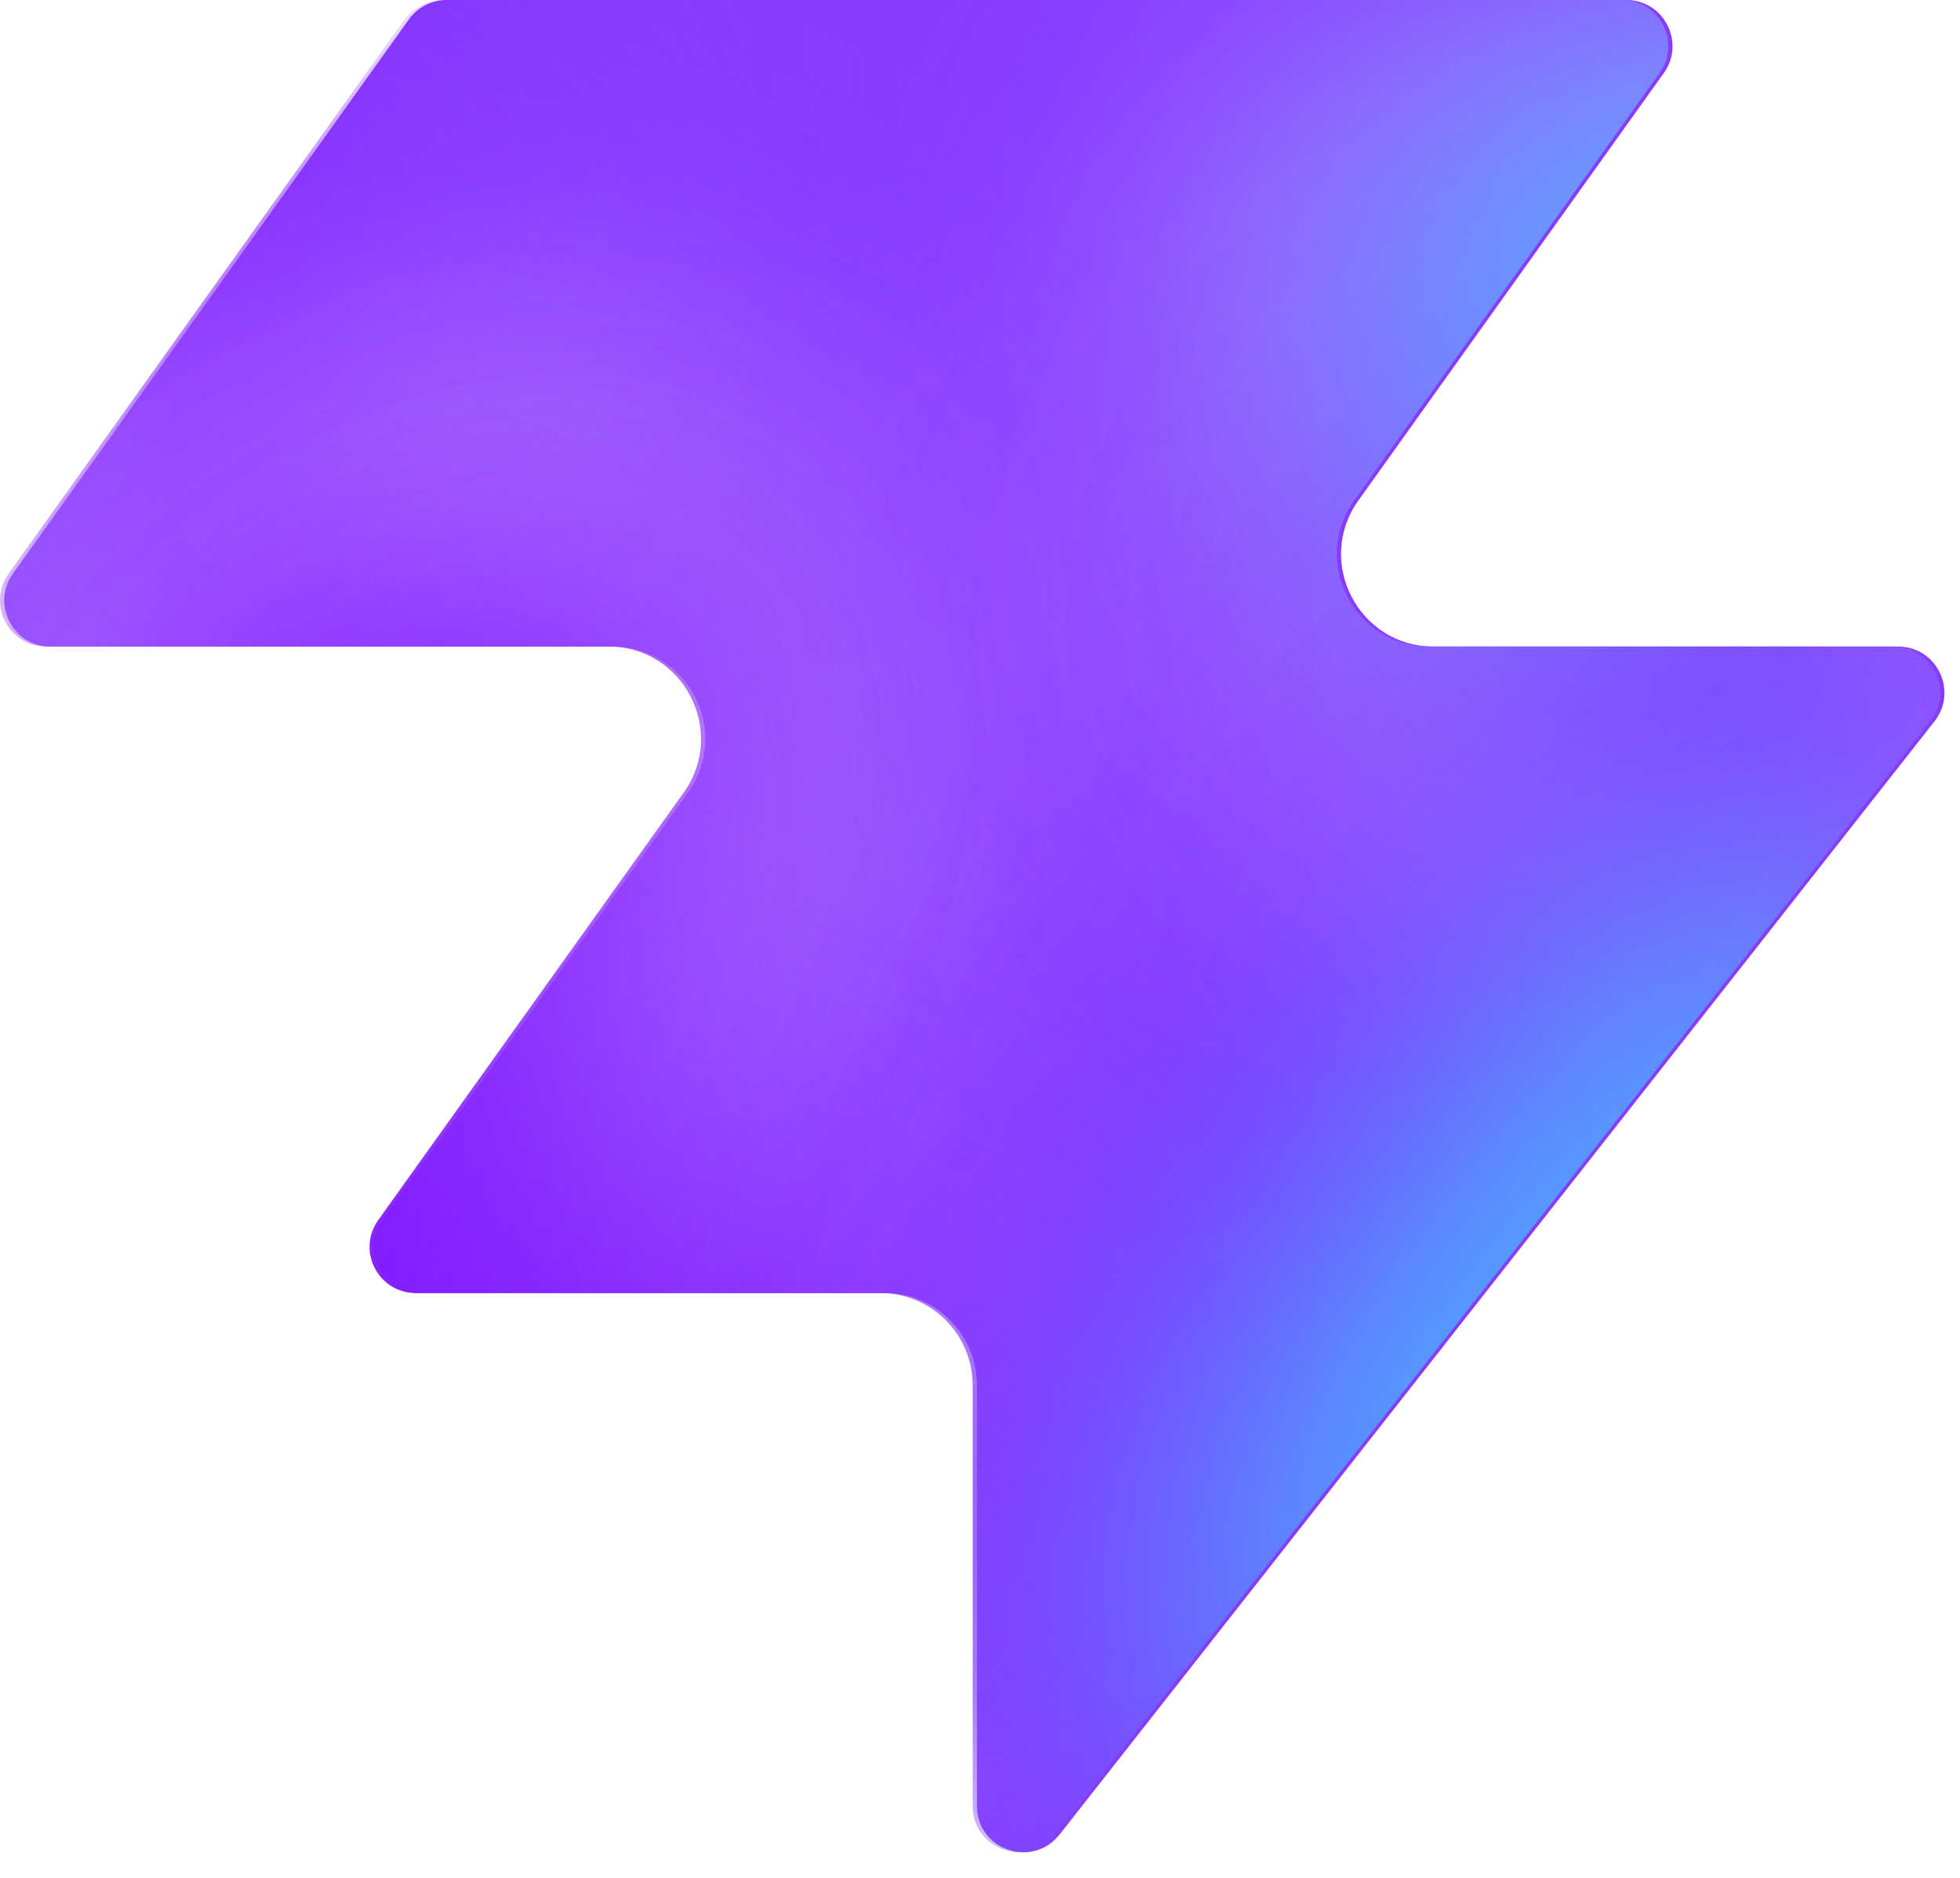
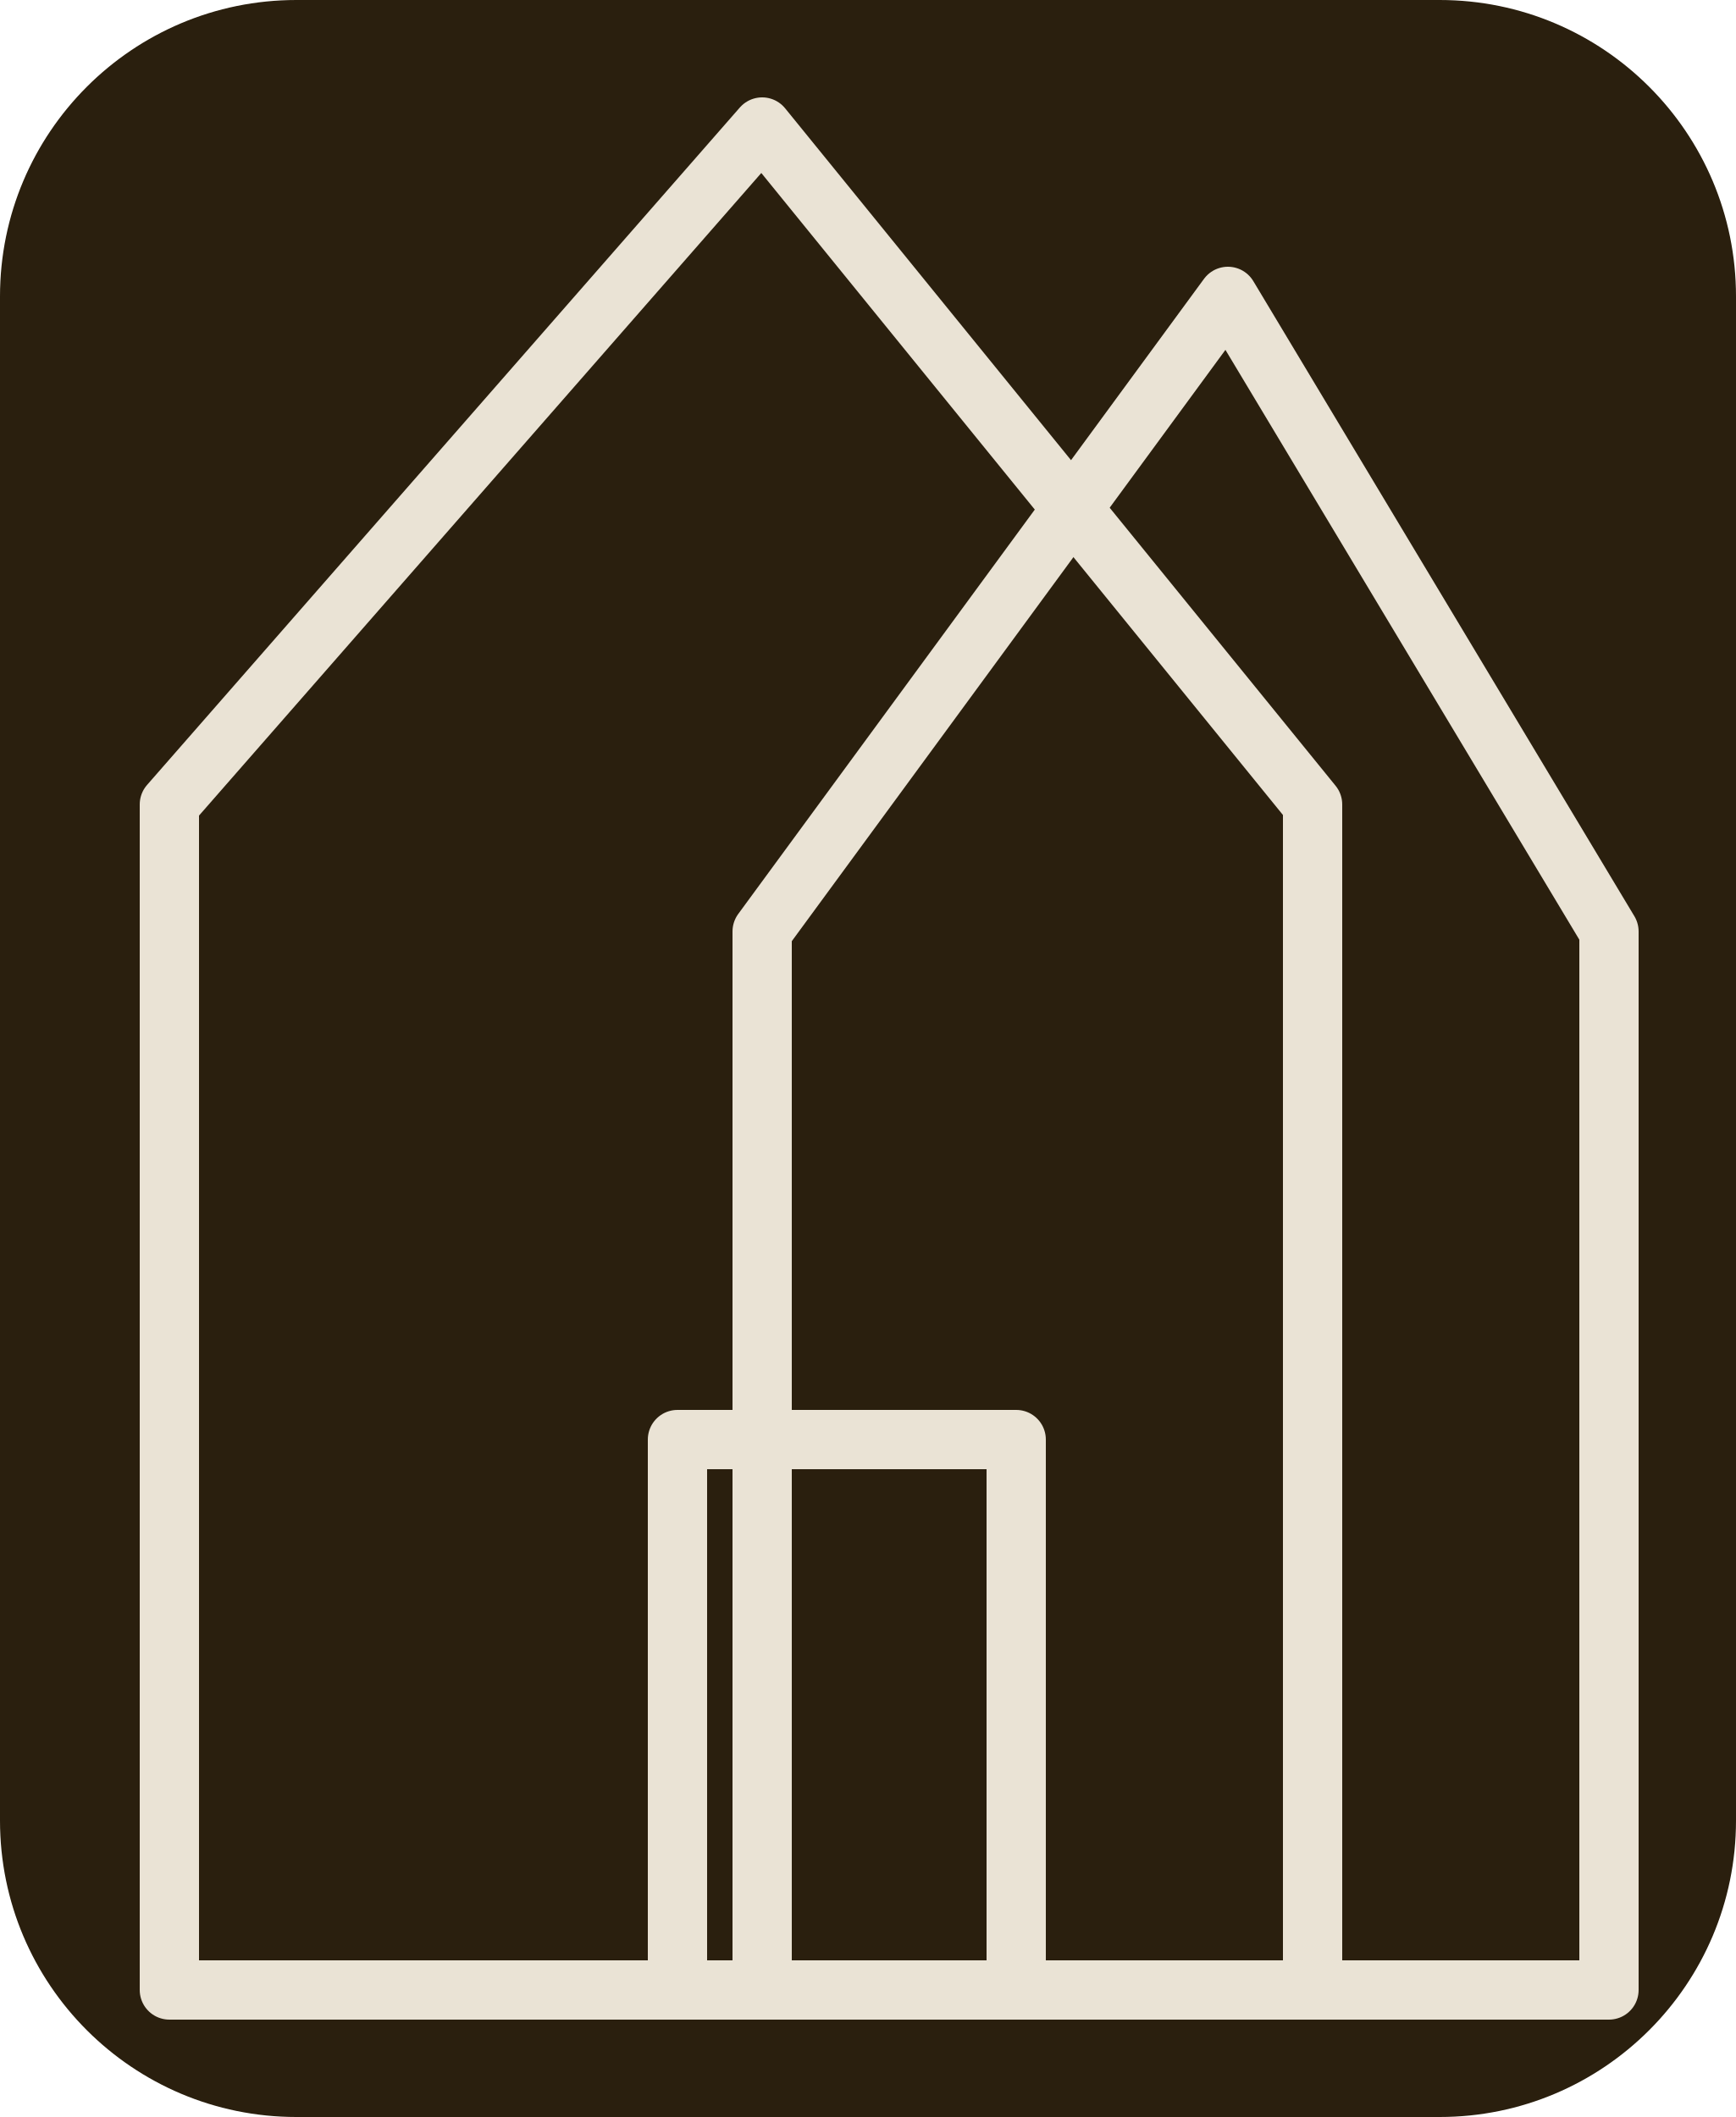
- <svg xmlns="http://www.w3.org/2000/svg" width="48" height="46" fill="none" viewBox="0 0 48 46">
-   <path fill="#863bff" d="M25.946 44.938c-.664.845-2.021.375-2.021-.698V33.937a2.26 2.26 0 0 0-2.262-2.262H10.287c-.92 0-1.456-1.04-.92-1.788l7.48-10.471c1.07-1.497 0-3.578-1.842-3.578H1.237c-.92 0-1.456-1.04-.92-1.788L10.013.474c.214-.297.556-.474.92-.474h28.894c.92 0 1.456 1.04.92 1.788l-7.48 10.471c-1.07 1.498 0 3.579 1.842 3.579h11.377c.943 0 1.473 1.088.89 1.83L25.947 44.94z" style="fill:#863bff;fill:color(display-p3 .525 .23 1);fill-opacity:1" />
-   <mask id="a" width="48" height="46" x="0" y="0" maskUnits="userSpaceOnUse" style="mask-type:alpha">
-     <path fill="#000" d="M25.842 44.938c-.664.844-2.021.375-2.021-.698V33.937a2.26 2.26 0 0 0-2.262-2.262H10.183c-.92 0-1.456-1.04-.92-1.788l7.48-10.471c1.07-1.498 0-3.579-1.842-3.579H1.133c-.92 0-1.456-1.04-.92-1.787L9.91.473c.214-.297.556-.474.92-.474h28.894c.92 0 1.456 1.04.92 1.788l-7.48 10.471c-1.07 1.498 0 3.578 1.842 3.578h11.377c.943 0 1.473 1.088.89 1.832L25.843 44.94z" style="fill:#000;fill-opacity:1" />
-   </mask>
-   <g mask="url(#a)">
-     <g filter="url(#b)">
-       <ellipse cx="5.508" cy="14.704" fill="#ede6ff" rx="5.508" ry="14.704" style="fill:#ede6ff;fill:color(display-p3 .927 .903 1);fill-opacity:1" transform="matrix(.00324 1 1 -.00324 -4.47 31.516)" />
-     </g>
-     <g filter="url(#c)">
-       <ellipse cx="10.399" cy="29.851" fill="#ede6ff" rx="10.399" ry="29.851" style="fill:#ede6ff;fill:color(display-p3 .927 .903 1);fill-opacity:1" transform="matrix(.00324 1 1 -.00324 -39.328 7.883)" />
-     </g>
-     <g filter="url(#d)">
-       <ellipse cx="5.508" cy="30.487" fill="#7e14ff" rx="5.508" ry="30.487" style="fill:#7e14ff;fill:color(display-p3 .492 .077 1);fill-opacity:1" transform="rotate(89.814 -25.913 -14.639)scale(1 -1)" />
-     </g>
-     <g filter="url(#e)">
-       <ellipse cx="5.508" cy="30.599" fill="#7e14ff" rx="5.508" ry="30.599" style="fill:#7e14ff;fill:color(display-p3 .492 .077 1);fill-opacity:1" transform="rotate(89.814 -32.644 -3.334)scale(1 -1)" />
-     </g>
-     <g filter="url(#f)">
-       <ellipse cx="5.508" cy="30.599" fill="#7e14ff" rx="5.508" ry="30.599" style="fill:#7e14ff;fill:color(display-p3 .492 .077 1);fill-opacity:1" transform="matrix(.00324 1 1 -.00324 -34.34 30.47)" />
-     </g>
-     <g filter="url(#g)">
-       <ellipse cx="14.072" cy="22.078" fill="#ede6ff" rx="14.072" ry="22.078" style="fill:#ede6ff;fill:color(display-p3 .927 .903 1);fill-opacity:1" transform="rotate(93.35 24.506 48.493)scale(-1 1)" />
-     </g>
-     <g filter="url(#h)">
-       <ellipse cx="3.47" cy="21.501" fill="#7e14ff" rx="3.47" ry="21.501" style="fill:#7e14ff;fill:color(display-p3 .492 .077 1);fill-opacity:1" transform="rotate(89.009 28.708 47.59)scale(-1 1)" />
-     </g>
-     <g filter="url(#i)">
-       <ellipse cx="3.47" cy="21.501" fill="#7e14ff" rx="3.47" ry="21.501" style="fill:#7e14ff;fill:color(display-p3 .492 .077 1);fill-opacity:1" transform="rotate(89.009 28.708 47.59)scale(-1 1)" />
-     </g>
-     <g filter="url(#j)">
-       <ellipse cx=".387" cy="8.972" fill="#7e14ff" rx="4.407" ry="29.108" style="fill:#7e14ff;fill:color(display-p3 .492 .077 1);fill-opacity:1" transform="rotate(39.51 .387 8.972)" />
-     </g>
-     <g filter="url(#k)">
-       <ellipse cx="47.523" cy="-6.092" fill="#7e14ff" rx="4.407" ry="29.108" style="fill:#7e14ff;fill:color(display-p3 .492 .077 1);fill-opacity:1" transform="rotate(37.892 47.523 -6.092)" />
-     </g>
-     <g filter="url(#l)">
-       <ellipse cx="41.412" cy="6.333" fill="#47bfff" rx="5.971" ry="9.665" style="fill:#47bfff;fill:color(display-p3 .28 .748 1);fill-opacity:1" transform="rotate(37.892 41.412 6.333)" />
-     </g>
-     <g filter="url(#m)">
-       <ellipse cx="-1.879" cy="38.332" fill="#7e14ff" rx="4.407" ry="29.108" style="fill:#7e14ff;fill:color(display-p3 .492 .077 1);fill-opacity:1" transform="rotate(37.892 -1.88 38.332)" />
-     </g>
-     <g filter="url(#n)">
-       <ellipse cx="-1.879" cy="38.332" fill="#7e14ff" rx="4.407" ry="29.108" style="fill:#7e14ff;fill:color(display-p3 .492 .077 1);fill-opacity:1" transform="rotate(37.892 -1.88 38.332)" />
-     </g>
-     <g filter="url(#o)">
-       <ellipse cx="35.651" cy="29.907" fill="#7e14ff" rx="4.407" ry="29.108" style="fill:#7e14ff;fill:color(display-p3 .492 .077 1);fill-opacity:1" transform="rotate(37.892 35.651 29.907)" />
-     </g>
-     <g filter="url(#p)">
-       <ellipse cx="38.418" cy="32.4" fill="#47bfff" rx="5.971" ry="15.297" style="fill:#47bfff;fill:color(display-p3 .28 .748 1);fill-opacity:1" transform="rotate(37.892 38.418 32.4)" />
-     </g>
-   </g>
-   <defs>
-     <filter id="b" width="60.045" height="41.654" x="-19.77" y="16.149" color-interpolation-filters="sRGB" filterUnits="userSpaceOnUse">
-       <feFlood flood-opacity="0" result="BackgroundImageFix" />
-       <feBlend in="SourceGraphic" in2="BackgroundImageFix" result="shape" />
-       <feGaussianBlur result="effect1_foregroundBlur_2002_17158" stdDeviation="7.659" />
-     </filter>
-     <filter id="c" width="90.34" height="51.437" x="-54.613" y="-7.533" color-interpolation-filters="sRGB" filterUnits="userSpaceOnUse">
-       <feFlood flood-opacity="0" result="BackgroundImageFix" />
-       <feBlend in="SourceGraphic" in2="BackgroundImageFix" result="shape" />
-       <feGaussianBlur result="effect1_foregroundBlur_2002_17158" stdDeviation="7.659" />
-     </filter>
-     <filter id="d" width="79.355" height="29.4" x="-49.64" y="2.03" color-interpolation-filters="sRGB" filterUnits="userSpaceOnUse">
-       <feFlood flood-opacity="0" result="BackgroundImageFix" />
-       <feBlend in="SourceGraphic" in2="BackgroundImageFix" result="shape" />
-       <feGaussianBlur result="effect1_foregroundBlur_2002_17158" stdDeviation="4.596" />
-     </filter>
-     <filter id="e" width="79.579" height="29.4" x="-45.045" y="20.029" color-interpolation-filters="sRGB" filterUnits="userSpaceOnUse">
-       <feFlood flood-opacity="0" result="BackgroundImageFix" />
-       <feBlend in="SourceGraphic" in2="BackgroundImageFix" result="shape" />
-       <feGaussianBlur result="effect1_foregroundBlur_2002_17158" stdDeviation="4.596" />
-     </filter>
-     <filter id="f" width="79.579" height="29.4" x="-43.513" y="21.178" color-interpolation-filters="sRGB" filterUnits="userSpaceOnUse">
-       <feFlood flood-opacity="0" result="BackgroundImageFix" />
-       <feBlend in="SourceGraphic" in2="BackgroundImageFix" result="shape" />
-       <feGaussianBlur result="effect1_foregroundBlur_2002_17158" stdDeviation="4.596" />
-     </filter>
-     <filter id="g" width="74.749" height="58.852" x="15.756" y="-17.901" color-interpolation-filters="sRGB" filterUnits="userSpaceOnUse">
-       <feFlood flood-opacity="0" result="BackgroundImageFix" />
-       <feBlend in="SourceGraphic" in2="BackgroundImageFix" result="shape" />
-       <feGaussianBlur result="effect1_foregroundBlur_2002_17158" stdDeviation="7.659" />
-     </filter>
-     <filter id="h" width="61.377" height="25.362" x="23.548" y="2.284" color-interpolation-filters="sRGB" filterUnits="userSpaceOnUse">
-       <feFlood flood-opacity="0" result="BackgroundImageFix" />
-       <feBlend in="SourceGraphic" in2="BackgroundImageFix" result="shape" />
-       <feGaussianBlur result="effect1_foregroundBlur_2002_17158" stdDeviation="4.596" />
-     </filter>
-     <filter id="i" width="61.377" height="25.362" x="23.548" y="2.284" color-interpolation-filters="sRGB" filterUnits="userSpaceOnUse">
-       <feFlood flood-opacity="0" result="BackgroundImageFix" />
-       <feBlend in="SourceGraphic" in2="BackgroundImageFix" result="shape" />
-       <feGaussianBlur result="effect1_foregroundBlur_2002_17158" stdDeviation="4.596" />
-     </filter>
-     <filter id="j" width="56.045" height="63.649" x="-27.636" y="-22.853" color-interpolation-filters="sRGB" filterUnits="userSpaceOnUse">
-       <feFlood flood-opacity="0" result="BackgroundImageFix" />
-       <feBlend in="SourceGraphic" in2="BackgroundImageFix" result="shape" />
-       <feGaussianBlur result="effect1_foregroundBlur_2002_17158" stdDeviation="4.596" />
-     </filter>
-     <filter id="k" width="54.814" height="64.646" x="20.116" y="-38.415" color-interpolation-filters="sRGB" filterUnits="userSpaceOnUse">
-       <feFlood flood-opacity="0" result="BackgroundImageFix" />
-       <feBlend in="SourceGraphic" in2="BackgroundImageFix" result="shape" />
-       <feGaussianBlur result="effect1_foregroundBlur_2002_17158" stdDeviation="4.596" />
-     </filter>
-     <filter id="l" width="33.541" height="35.313" x="24.641" y="-11.323" color-interpolation-filters="sRGB" filterUnits="userSpaceOnUse">
-       <feFlood flood-opacity="0" result="BackgroundImageFix" />
-       <feBlend in="SourceGraphic" in2="BackgroundImageFix" result="shape" />
-       <feGaussianBlur result="effect1_foregroundBlur_2002_17158" stdDeviation="4.596" />
-     </filter>
-     <filter id="m" width="54.814" height="64.646" x="-29.286" y="6.009" color-interpolation-filters="sRGB" filterUnits="userSpaceOnUse">
-       <feFlood flood-opacity="0" result="BackgroundImageFix" />
-       <feBlend in="SourceGraphic" in2="BackgroundImageFix" result="shape" />
-       <feGaussianBlur result="effect1_foregroundBlur_2002_17158" stdDeviation="4.596" />
-     </filter>
-     <filter id="n" width="54.814" height="64.646" x="-29.286" y="6.009" color-interpolation-filters="sRGB" filterUnits="userSpaceOnUse">
-       <feFlood flood-opacity="0" result="BackgroundImageFix" />
-       <feBlend in="SourceGraphic" in2="BackgroundImageFix" result="shape" />
-       <feGaussianBlur result="effect1_foregroundBlur_2002_17158" stdDeviation="4.596" />
-     </filter>
-     <filter id="o" width="54.814" height="64.646" x="8.244" y="-2.416" color-interpolation-filters="sRGB" filterUnits="userSpaceOnUse">
-       <feFlood flood-opacity="0" result="BackgroundImageFix" />
-       <feBlend in="SourceGraphic" in2="BackgroundImageFix" result="shape" />
-       <feGaussianBlur result="effect1_foregroundBlur_2002_17158" stdDeviation="4.596" />
-     </filter>
-     <filter id="p" width="39.409" height="43.623" x="18.713" y="10.588" color-interpolation-filters="sRGB" filterUnits="userSpaceOnUse">
-       <feFlood flood-opacity="0" result="BackgroundImageFix" />
-       <feBlend in="SourceGraphic" in2="BackgroundImageFix" result="shape" />
-       <feGaussianBlur result="effect1_foregroundBlur_2002_17158" stdDeviation="4.596" />
-     </filter>
-   </defs>
+ <svg xmlns="http://www.w3.org/2000/svg" viewBox="0 0 82 100" fill="none">
+   <rect width="82" height="100" rx="14" fill="#2A1F0E" />
+   <polyline points="36,6 8,38 8,94 62,94 62,38 36,6" stroke="#EAE3D5" stroke-width="2.8" stroke-linecap="round" stroke-linejoin="round" />
+   <polyline points="58,14 36,44 36,94 76,94 76,44 58,14" stroke="#EAE3D5" stroke-width="2.8" stroke-linecap="round" stroke-linejoin="round" />
+   <rect x="32" y="68" width="16" height="26" stroke="#EAE3D5" stroke-width="2.8" stroke-linecap="round" stroke-linejoin="round" />
</svg>
